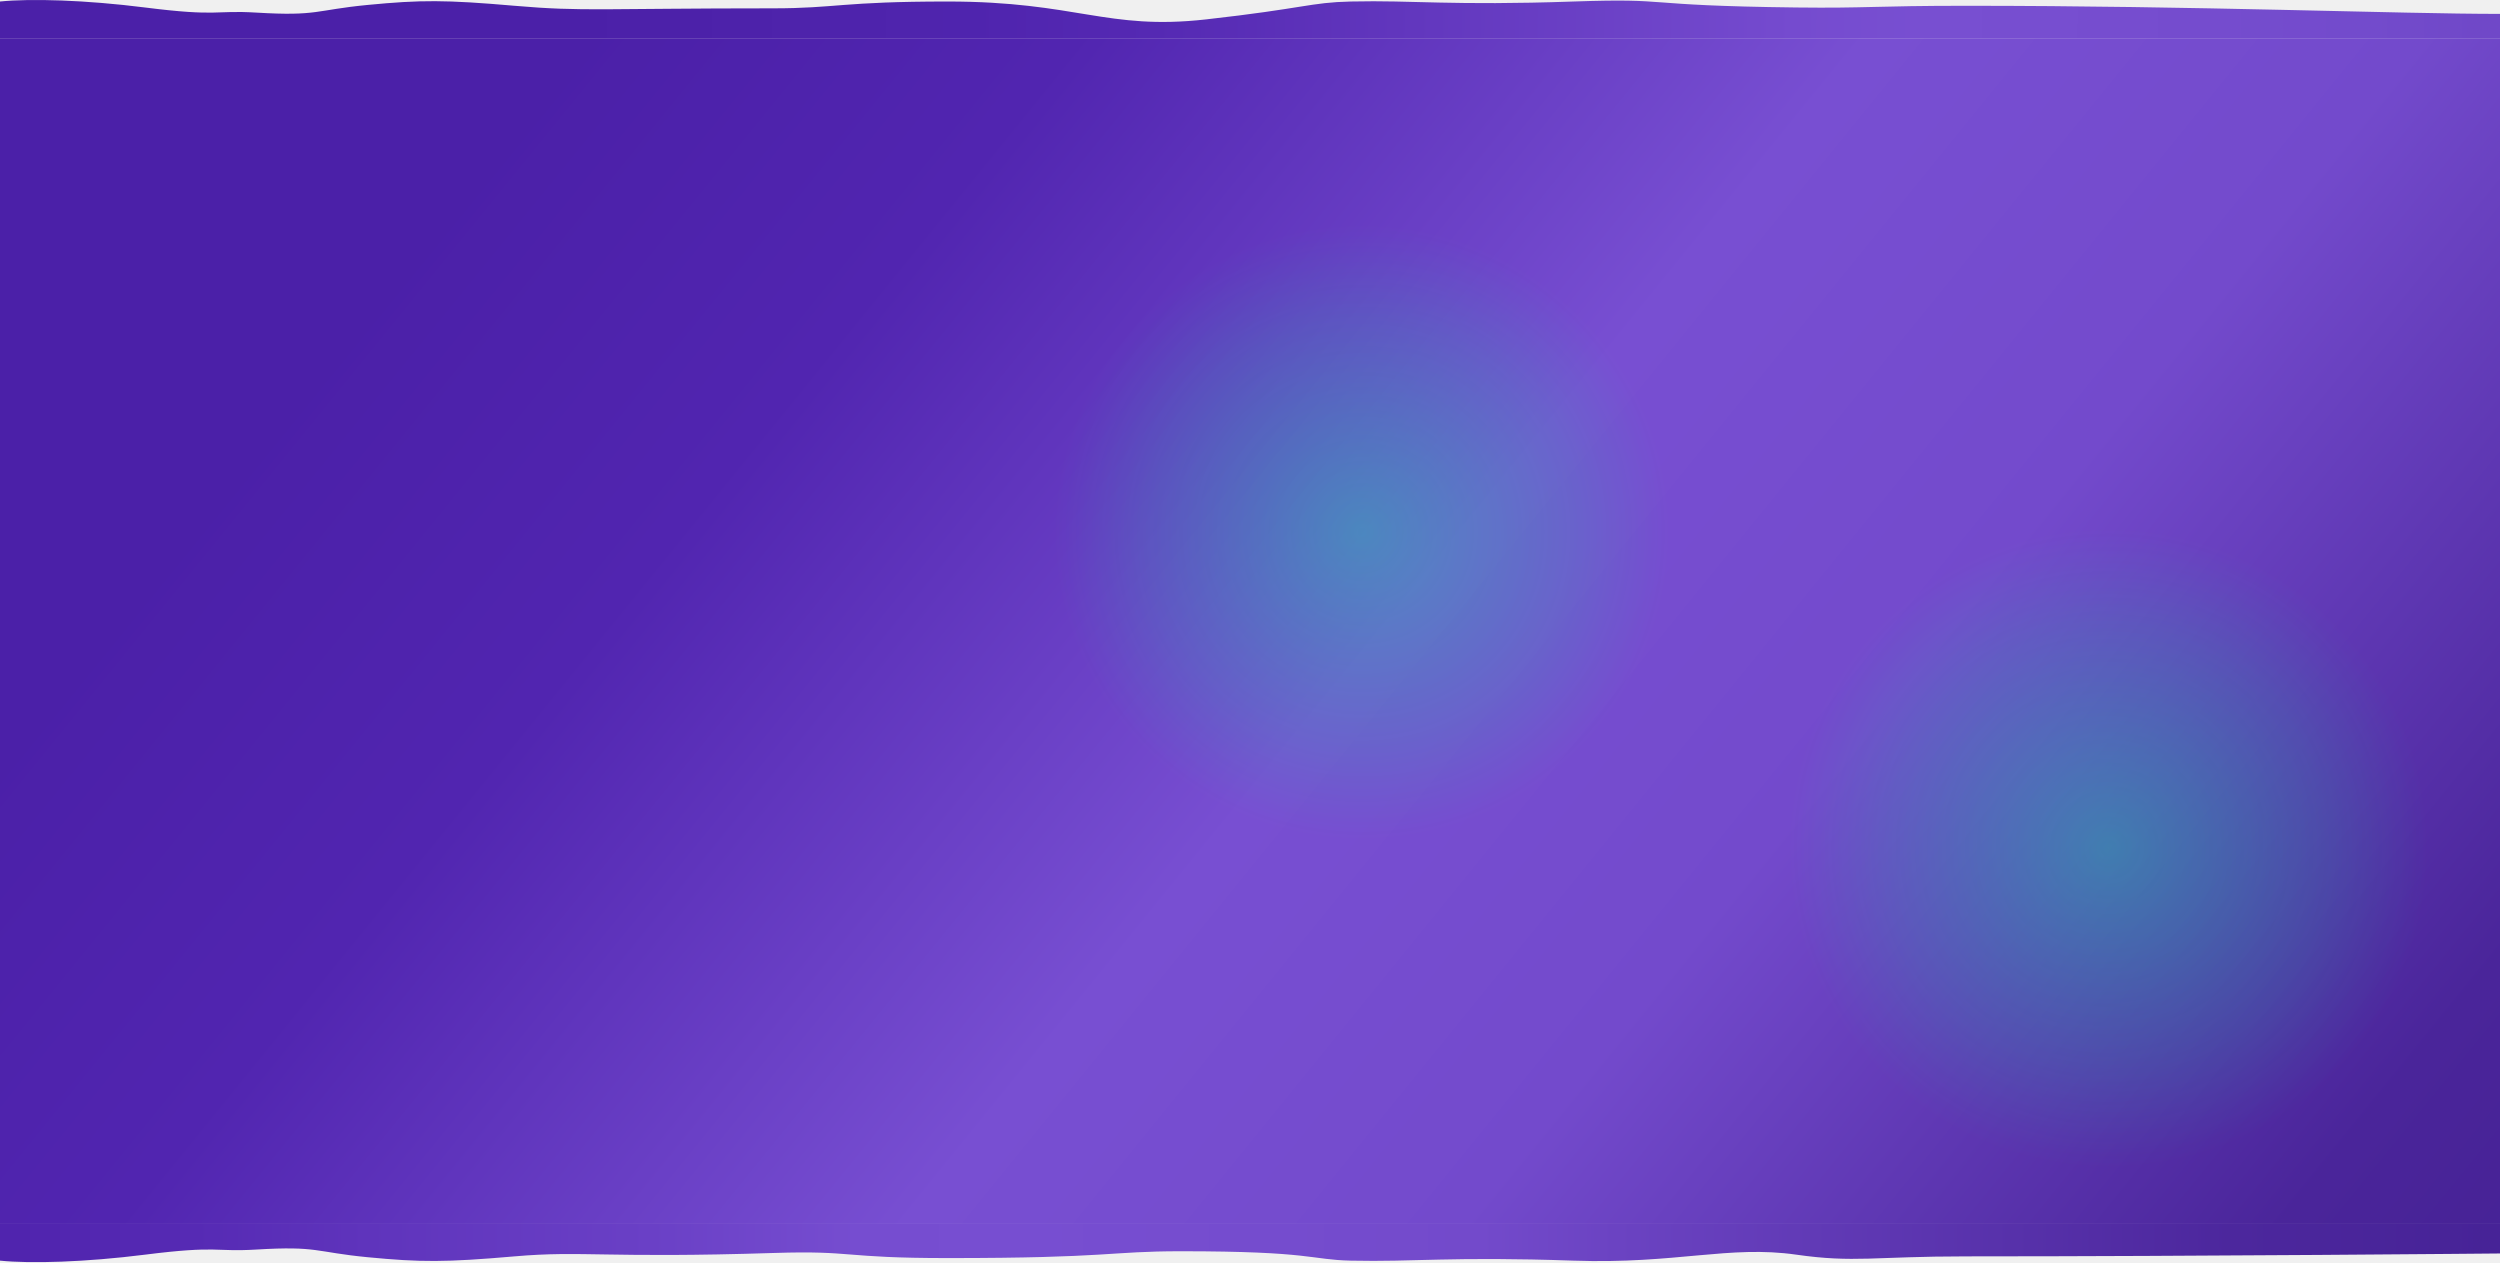
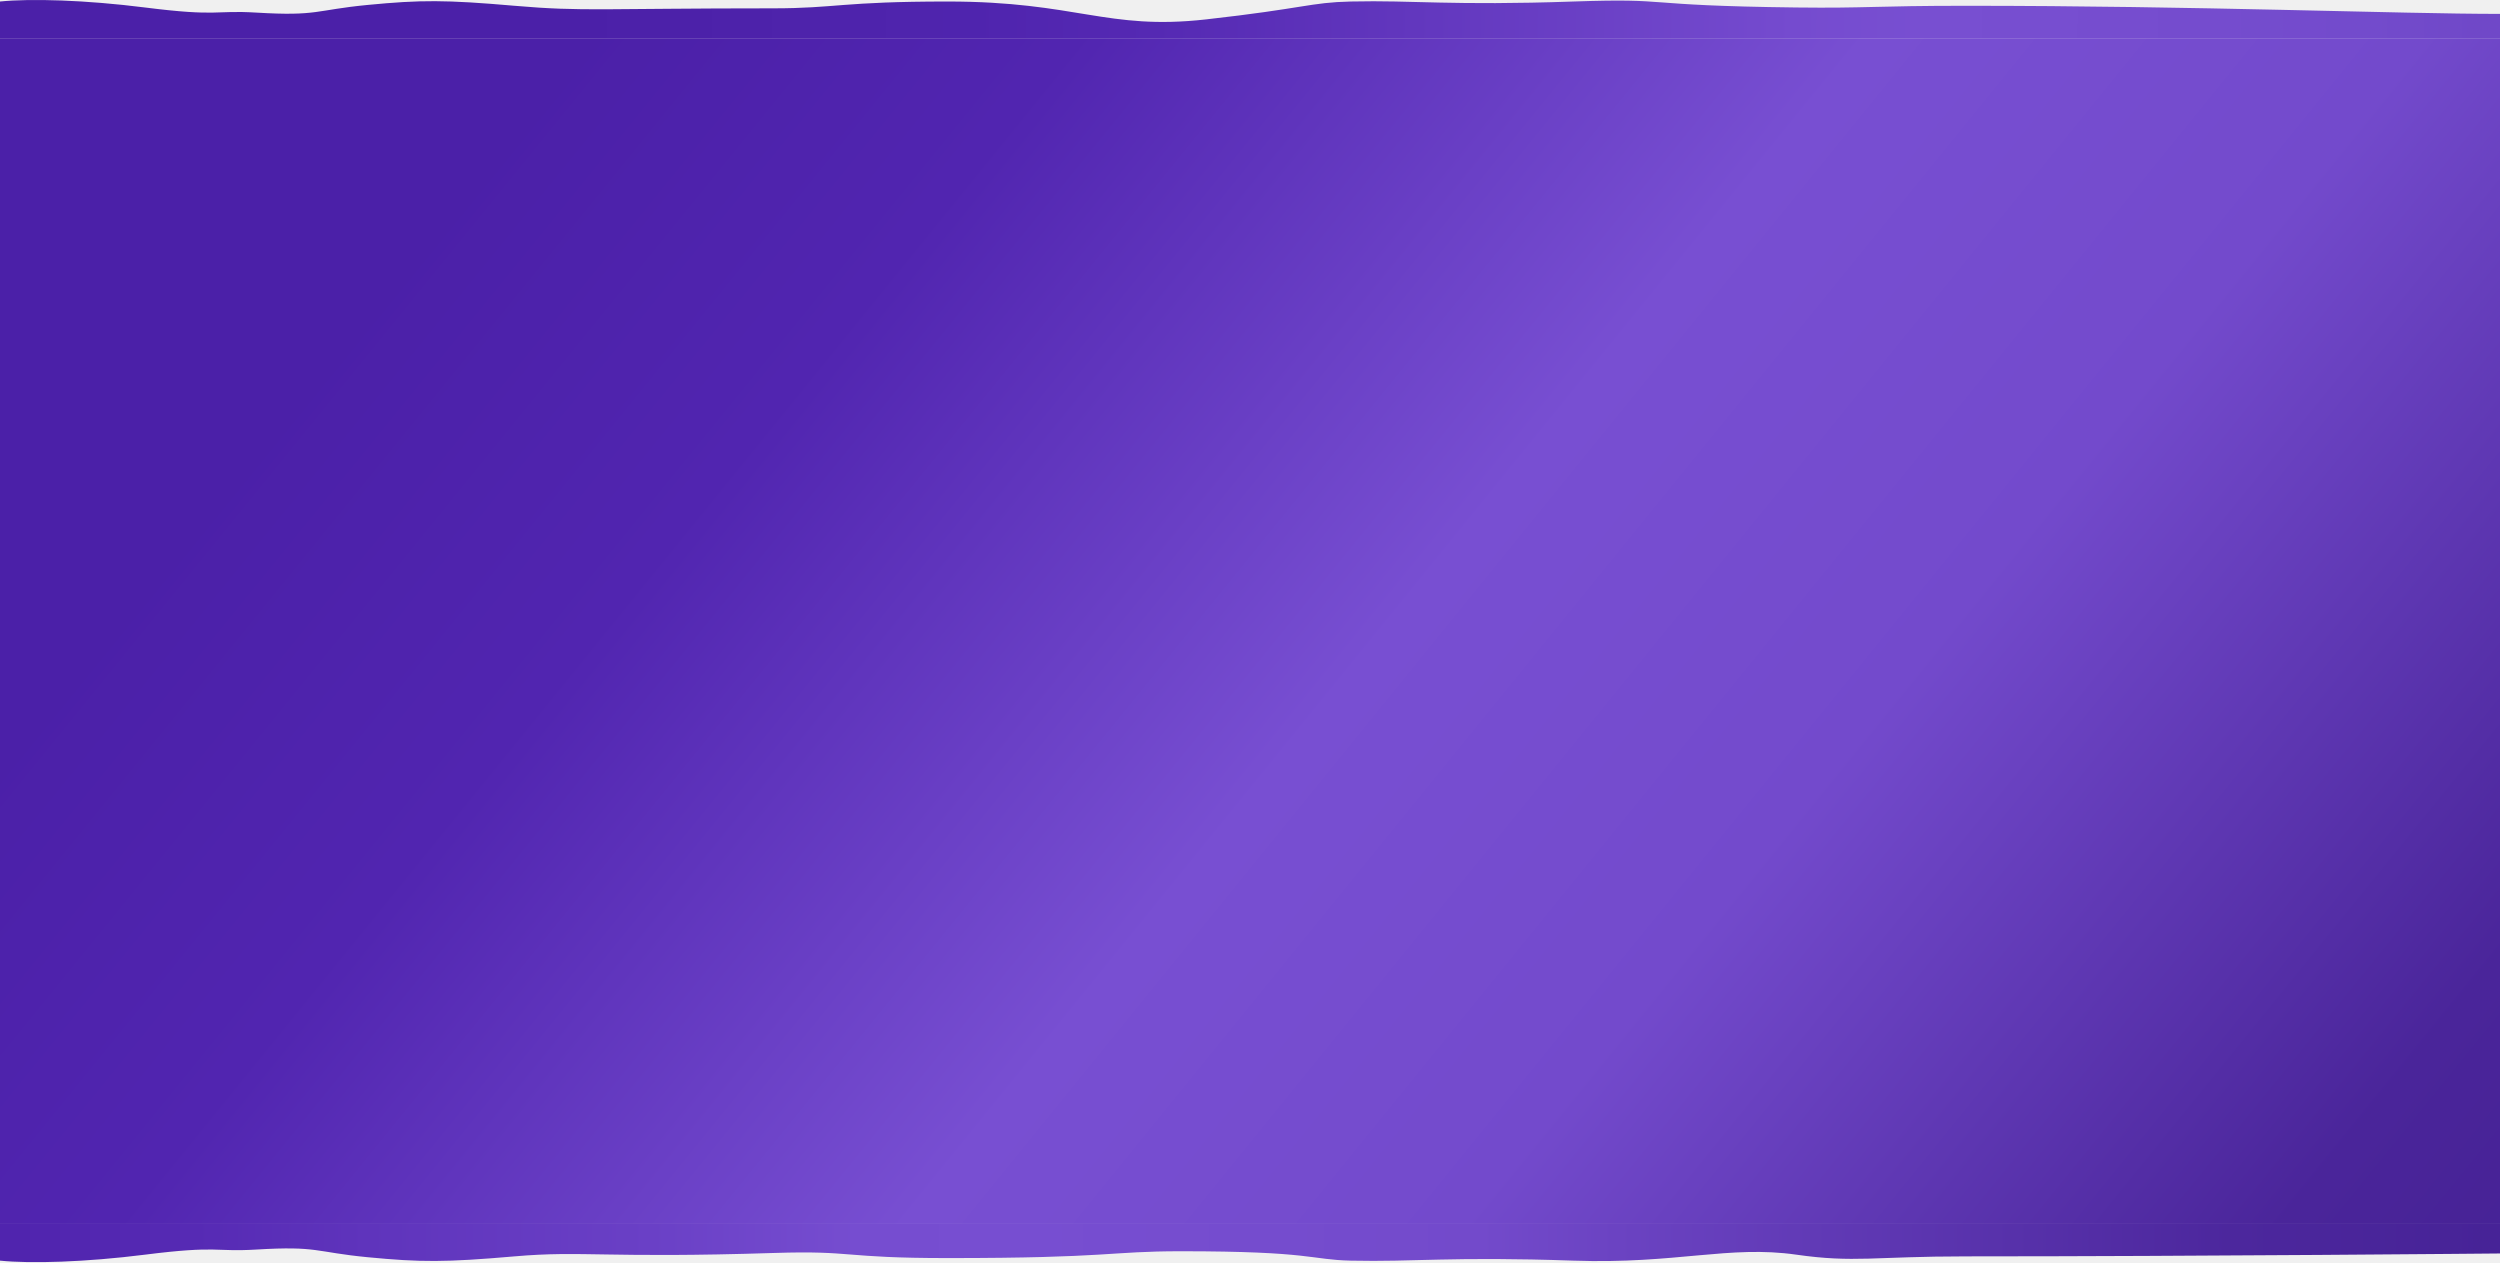
<svg xmlns="http://www.w3.org/2000/svg" width="1440" height="727" fill="none">
  <g clip-path="url(#a)">
    <path d="M0 726.128V705h1440v17s-174.69 1.671-307.55 1.671c-52.96 0-64.34 3.805-97.77-.983-38.697-5.542-69.249 5.476-128.315 3.44-71.287-2.456-91.655.829-128.317 0-23.423-.53-22.295-5.405-97.765-5.405-41.754 0-40.736 3.931-134.427 3.931-61.104 0-53.975-4.422-99.802-2.948-97.811 3.146-109.986-1.474-149.703 1.966-39.717 3.439-53.975 3.439-84.526.491-30.552-2.948-28.515-6.572-64.159-4.422-24.441 1.474-21.386-2.457-64.158 2.948C49.29 727.013 17.652 727.93 0 726.128Z" fill="url(#b)" />
    <path d="M0 .872V22h1440V8c-58.19 0-174.69-4.67-307.55-4.671-52.96 0-57.03 1.473-97.77.983-93.732-1.13-69.248-5.476-128.315-3.44-71.287 2.456-91.655-.83-128.317 0-23.423.53-26.478 3.93-83.508 10.318C637.511 17.578 620.198.872 545.856.872c-61.103 0-64.159 3.93-100.82 3.93-98.028 0-108.968 1.966-148.685-1.474s-53.975-3.439-84.526-.49c-30.552 2.947-28.515 6.57-64.159 4.421-24.441-1.474-21.386 2.457-64.158-2.948C49.29-.013 17.652-.929 0 .871Z" fill="url(#c)" />
    <path fill="url(#d)" d="M0 22h1440v683H0z" />
-     <circle cx="1214.5" cy="488.5" r="249.5" fill="url(#e)" />
-     <circle cx="784.5" cy="306.5" r="239.5" fill="url(#f)" />
  </g>
  <defs>
    <linearGradient id="b" x1="0" y1="715.81" x2="1437" y2="714.499" gradientUnits="userSpaceOnUse">
      <stop offset=".006" stop-color="#5024AE" />
      <stop offset=".078" stop-color="#562AB4" />
      <stop offset=".147" stop-color="#5F34BC" />
      <stop offset=".261" stop-color="#6A40C6" />
      <stop offset=".344" stop-color="#764DD0" />
      <stop offset=".409" stop-color="#774ED1" />
      <stop offset=".51" stop-color="#754CCE" />
      <stop offset=".593" stop-color="#734ACB" />
      <stop offset=".648" stop-color="#6B43C2" />
      <stop offset=".726" stop-color="#613AB6" />
      <stop offset=".807" stop-color="#5731AA" />
      <stop offset=".894" stop-color="#4C279D" />
      <stop offset="1" stop-color="#472397" />
    </linearGradient>
    <linearGradient id="c" x1="1428.86" y1="13.501" x2="17.271" y2="3.245" gradientUnits="userSpaceOnUse">
      <stop stop-color="#7048C8" />
      <stop offset=".046" stop-color="#734BCC" />
      <stop offset=".115" stop-color="#754CCE" />
      <stop offset=".181" stop-color="#774ED0" />
      <stop offset=".226" stop-color="#784FD1" />
      <stop offset=".28" stop-color="#754BCF" />
      <stop offset=".435" stop-color="#6237BE" />
      <stop offset=".541" stop-color="#5529B3" />
      <stop offset=".616" stop-color="#4F24AE" />
      <stop offset=".685" stop-color="#4E23AB" />
      <stop offset=".734" stop-color="#4C21A9" />
      <stop offset=".795" stop-color="#4B20A8" />
      <stop offset=".89" stop-color="#4B20A8" />
      <stop offset="1" stop-color="#4B20A8" />
    </linearGradient>
    <linearGradient id="d" x1="190.5" y1="141.462" x2="1496.45" y2="1201.7" gradientUnits="userSpaceOnUse">
      <stop offset=".02" stop-color="#4B20A8" />
      <stop offset=".154" stop-color="#5125B0" />
      <stop offset=".364" stop-color="#784FD2" />
      <stop offset=".512" stop-color="#734ACC" />
      <stop offset=".73" stop-color="#4A259A" />
      <stop offset="1" stop-color="#3D1A8A" />
    </linearGradient>
-     <radialGradient id="e" cx="0" cy="0" r="1" gradientUnits="userSpaceOnUse" gradientTransform="rotate(90 363 851.5) scale(184.5)">
-       <stop stop-color="#00FFA3" stop-opacity=".34" />
-       <stop offset=".698" stop-color="#00FFA3" stop-opacity=".113" />
-       <stop offset=".864" stop-color="#00FFA3" stop-opacity=".05" />
-       <stop offset="1" stop-color="#00FFA3" stop-opacity="0" />
-     </radialGradient>
-     <radialGradient id="f" cx="0" cy="0" r="1" gradientUnits="userSpaceOnUse" gradientTransform="rotate(90 239 545.5) scale(177.105)">
-       <stop stop-color="#00FFA3" stop-opacity=".34" />
-       <stop offset=".698" stop-color="#00FFA3" stop-opacity=".113" />
-       <stop offset=".864" stop-color="#00FFA3" stop-opacity=".05" />
-       <stop offset="1" stop-color="#00FFA3" stop-opacity="0" />
-     </radialGradient>
    <clipPath id="a">
      <path fill="#fff" d="M0 0h1440v727H0z" />
    </clipPath>
  </defs>
</svg>
